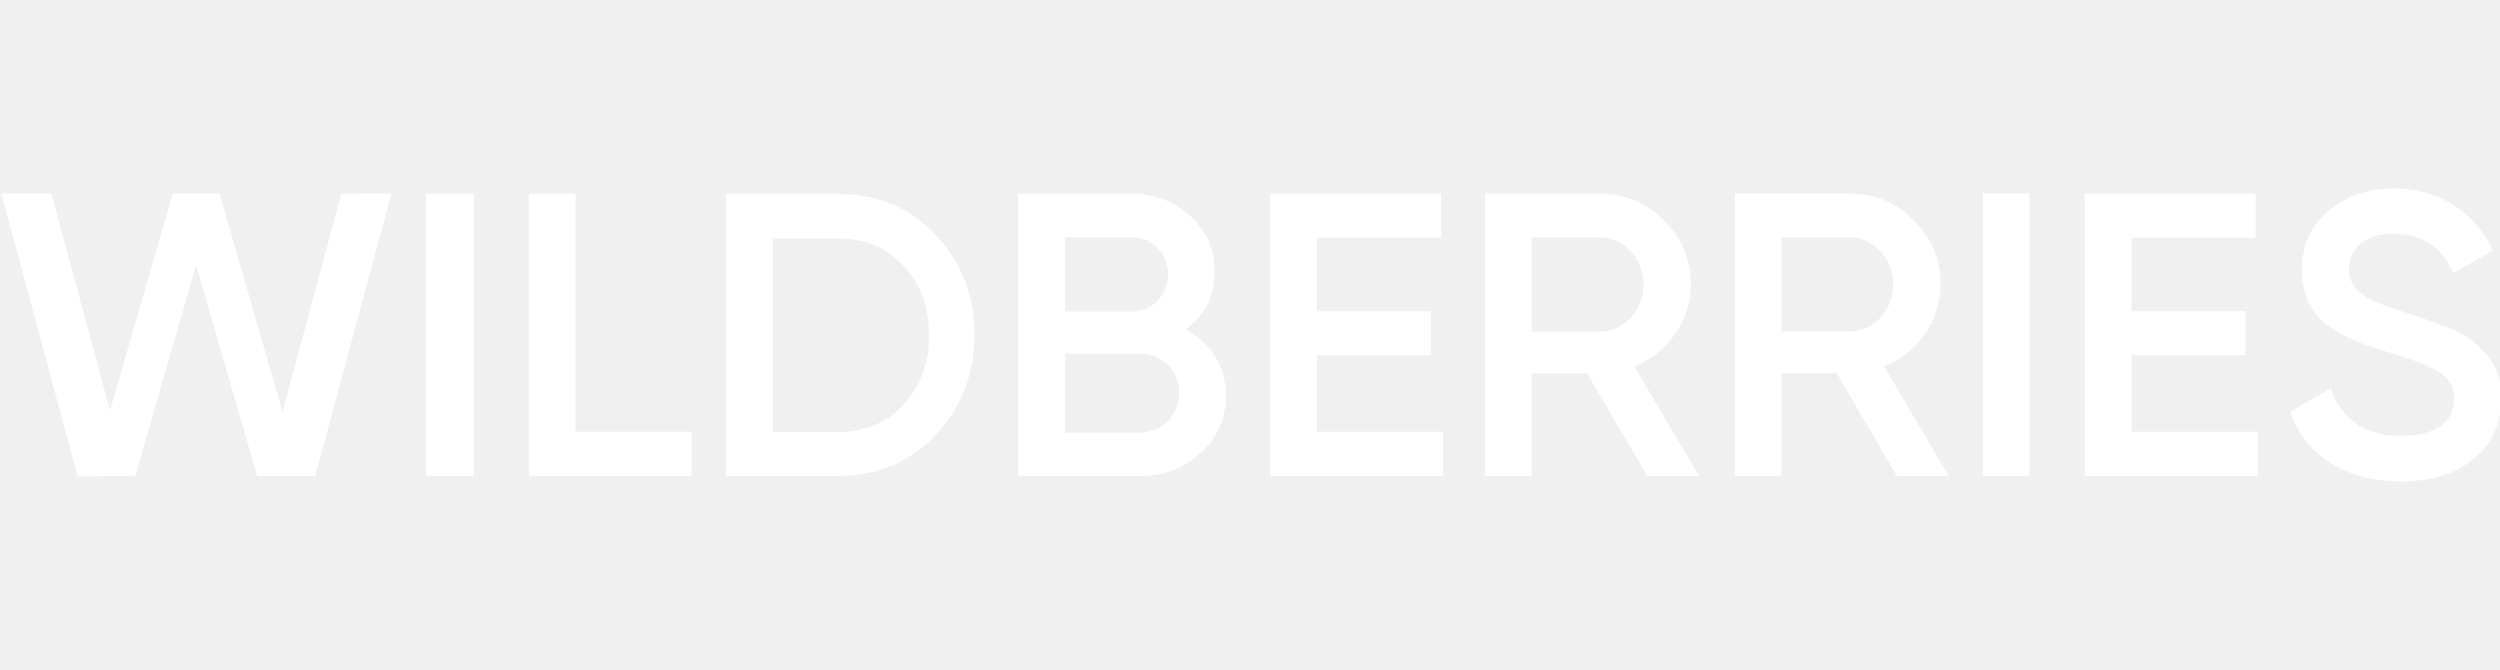
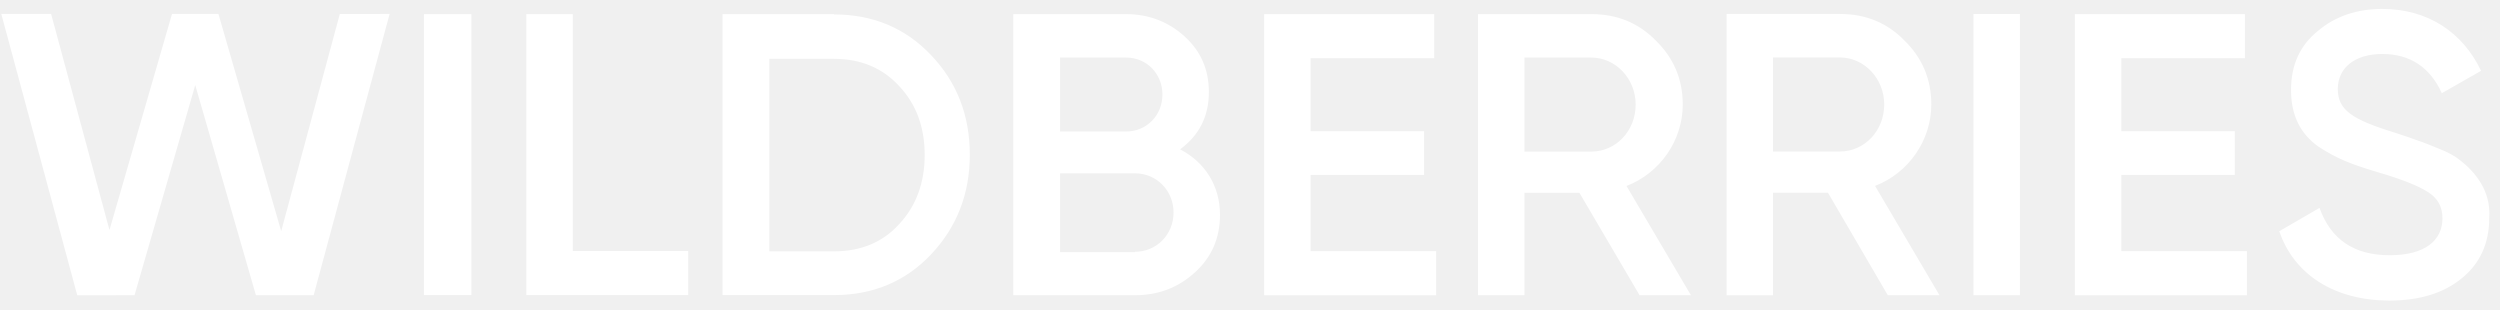
- <svg xmlns="http://www.w3.org/2000/svg" width="209" height="56" fill="none">
-   <g clip-path="url(#clip0_48_214)" fill="#fff">
-     <path d="M6.489 39.803l-6.38-23.63h4.185l4.901 18.149 5.253-18.15 3.901.002 5.271 18.244 4.924-18.24 4.184-.006-6.382 23.626-4.85-.005L16.4 22.149l-5.1 17.65-4.811.005zm29.124-23.617h3.984v23.601h-3.984V16.186zm12.501 19.899h9.697v3.702H44.213V16.186h3.9v19.899zm21.949-19.872c3.27 0 5.989 1.143 8.132 3.402 2.17 2.26 3.269 5.064 3.269 8.385 0 3.294-1.1 6.098-3.27 8.384-2.142 2.26-4.862 3.403-8.131 3.403h-9.368V16.186h9.368v.027zm0 19.9c2.253 0 4.093-.763 5.467-2.288 1.428-1.524 2.143-3.484 2.143-5.798 0-2.368-.715-4.274-2.143-5.798-1.401-1.525-3.242-2.287-5.467-2.287h-5.44v16.17h5.44zm32.416-3.068c0 1.934-.686 3.54-2.088 4.82-1.4 1.28-3.05 1.934-5.082 1.934H85.117V16.186h9.45c1.951 0 3.599.653 4.945 1.879 1.374 1.253 2.033 2.805 2.033 4.657 0 2.07-.824 3.65-2.417 4.821 2.087 1.09 3.351 3.05 3.351 5.502zm-13.434-13.21v6.21h5.55c1.73 0 3.049-1.362 3.049-3.105 0-1.743-1.319-3.105-3.05-3.105h-5.549zm6.291 16.315c1.813 0 3.242-1.444 3.242-3.296 0-1.852-1.429-3.295-3.242-3.295h-6.29v6.618h6.29v-.027zm14.752-.055h10.549V39.8h-14.449V16.186h14.285v3.704h-10.385v6.128h9.533v3.677h-9.533v6.4zm27.637 3.705l-5.055-8.607h-4.615v8.606h-3.901V16.186h9.532c2.144 0 3.957.735 5.413 2.233 1.483 1.444 2.253 3.241 2.253 5.366 0 2.995-1.896 5.746-4.726 6.836l5.412 9.178h-4.313zm-9.67-19.965v7.899h5.604c2.088 0 3.736-1.743 3.736-3.95 0-2.178-1.675-3.949-3.736-3.949h-5.604zM158.576 39.8l-5.027-8.612h-4.615V39.8h-3.901V16.173h9.532c2.143 0 3.957.736 5.413 2.235 1.483 1.444 2.252 3.243 2.252 5.368 0 2.998-1.895 5.75-4.725 6.84l5.412 9.184h-4.341zm-9.642-19.975v7.902h5.604c2.088 0 3.736-1.744 3.736-3.95 0-2.18-1.675-3.952-3.736-3.952h-5.604zm16.839-3.649h3.902v23.623h-3.902V16.176zm12.417 19.919h10.55V39.8h-14.451V16.186h14.285v3.704H178.19v6.128h9.533v3.677h-9.533v6.4zm13.269-1.671l3.379-1.96c.961 2.668 2.912 3.975 5.906 3.975 2.967 0 4.423-1.252 4.423-3.103 0-.98-.412-1.688-1.181-2.178-.77-.517-2.198-1.09-4.231-1.688-2.28-.68-3.406-1.116-5-2.15-1.538-1.09-2.308-2.641-2.308-4.764 0-2.097.742-3.73 2.253-4.955 1.484-1.252 3.297-1.851 5.412-1.851 3.819 0 6.758 1.96 8.297 5.2l-3.297 1.878c-.989-2.178-2.665-3.294-5-3.294-2.28 0-3.736 1.143-3.736 2.94 0 1.742 1.154 2.559 4.808 3.675.906.3 1.565.517 1.977.68.44.137 1.017.382 1.758.681.77.3 1.375.653 1.732.953 1.263.98 2.609 2.586 2.444 4.845 0 2.124-.769 3.839-2.335 5.09-1.538 1.253-3.571 1.852-6.098 1.852-4.615-.027-7.967-2.205-9.203-5.826z" />
-   </g>
-   <defs>
-     <clipPath id="clip0_48_214">
-       <path fill="#fff" d="M0 0h209v56H0z" />
-     </clipPath>
-   </defs>
+ <svg xmlns="http://www.w3.org/2000/svg" width="210" height="26" fill="none">
+   <path d="M6.489 24.803L.109 1.173h4.185l4.901 18.149 5.253-18.15 3.901.001 5.271 18.245 4.924-18.24 4.184-.006-6.382 23.627-4.85-.005L16.4 7.148l-5.1 17.65-4.811.005zM35.613 1.186h3.984v23.601h-3.984V1.186zm12.501 19.899h9.697v3.702H44.213V1.186h3.9v19.899zM70.063 1.213c3.27 0 5.989 1.143 8.132 3.403 2.17 2.259 3.269 5.063 3.269 8.384 0 3.294-1.1 6.098-3.27 8.384-2.142 2.26-4.862 3.403-8.131 3.403h-9.368V1.186h9.368v.027zm0 19.9c2.253 0 4.093-.763 5.467-2.287 1.428-1.525 2.143-3.485 2.143-5.799 0-2.368-.715-4.274-2.143-5.798-1.401-1.525-3.242-2.287-5.467-2.287h-5.44v16.17h5.44zm32.416-3.068c0 1.934-.686 3.54-2.088 4.82-1.4 1.28-3.05 1.934-5.082 1.934H85.117V1.186h9.45c1.951 0 3.599.653 4.945 1.879 1.374 1.253 2.033 2.805 2.033 4.657 0 2.07-.824 3.65-2.417 4.821 2.087 1.09 3.351 3.05 3.351 5.502zM89.045 4.835v6.21h5.55c1.73 0 3.049-1.362 3.049-3.105 0-1.743-1.319-3.105-3.05-3.105h-5.549zm6.291 16.315c1.813 0 3.242-1.444 3.242-3.296 0-1.852-1.429-3.295-3.242-3.295h-6.29v6.618h6.29v-.027zm14.752-.055h10.549V24.8h-14.449V1.186h14.285V4.89h-10.385v6.128h9.533v3.677h-9.533v6.4zm27.637 3.705l-5.055-8.607h-4.615v8.606h-3.901V1.186h9.532c2.144 0 3.957.735 5.413 2.233 1.483 1.443 2.253 3.241 2.253 5.365 0 2.996-1.896 5.747-4.726 6.837l5.412 9.178h-4.313zm-9.67-19.965v7.899h5.604c2.088 0 3.736-1.743 3.736-3.95 0-2.178-1.675-3.949-3.736-3.949h-5.604zM158.576 24.8l-5.027-8.612h-4.615V24.8h-3.901V1.173h9.532c2.143 0 3.957.736 5.413 2.235 1.483 1.444 2.252 3.243 2.252 5.368 0 2.998-1.895 5.75-4.725 6.84l5.412 9.183h-4.341zm-9.642-19.975v7.902h5.604c2.088 0 3.736-1.744 3.736-3.95 0-2.18-1.675-3.952-3.736-3.952h-5.604zm16.839-3.649h3.902v23.623h-3.902V1.176zm12.417 19.919h10.55V24.8h-14.451V1.186h14.285V4.89H178.19v6.128h9.533v3.677h-9.533v6.4zm13.269-1.671l3.379-1.96c.961 2.668 2.912 3.975 5.906 3.975 2.967 0 4.423-1.252 4.423-3.103 0-.98-.412-1.688-1.181-2.178-.77-.517-2.198-1.09-4.231-1.688-2.28-.68-3.406-1.116-5-2.15-1.538-1.09-2.308-2.641-2.308-4.764 0-2.097.742-3.73 2.253-4.955C196.184 1.35 197.997.75 200.112.75c3.819 0 6.758 1.96 8.297 5.2l-3.297 1.878c-.989-2.178-2.665-3.294-5-3.294-2.28 0-3.736 1.143-3.736 2.94 0 1.742 1.154 2.559 4.808 3.675.906.3 1.565.517 1.977.68.44.137 1.017.382 1.758.681.77.3 1.375.653 1.732.953 1.263.98 2.609 2.586 2.444 4.845 0 2.124-.769 3.839-2.335 5.09-1.538 1.253-3.571 1.852-6.098 1.852-4.615-.027-7.967-2.205-9.203-5.826z" fill="#fff" />
</svg>
